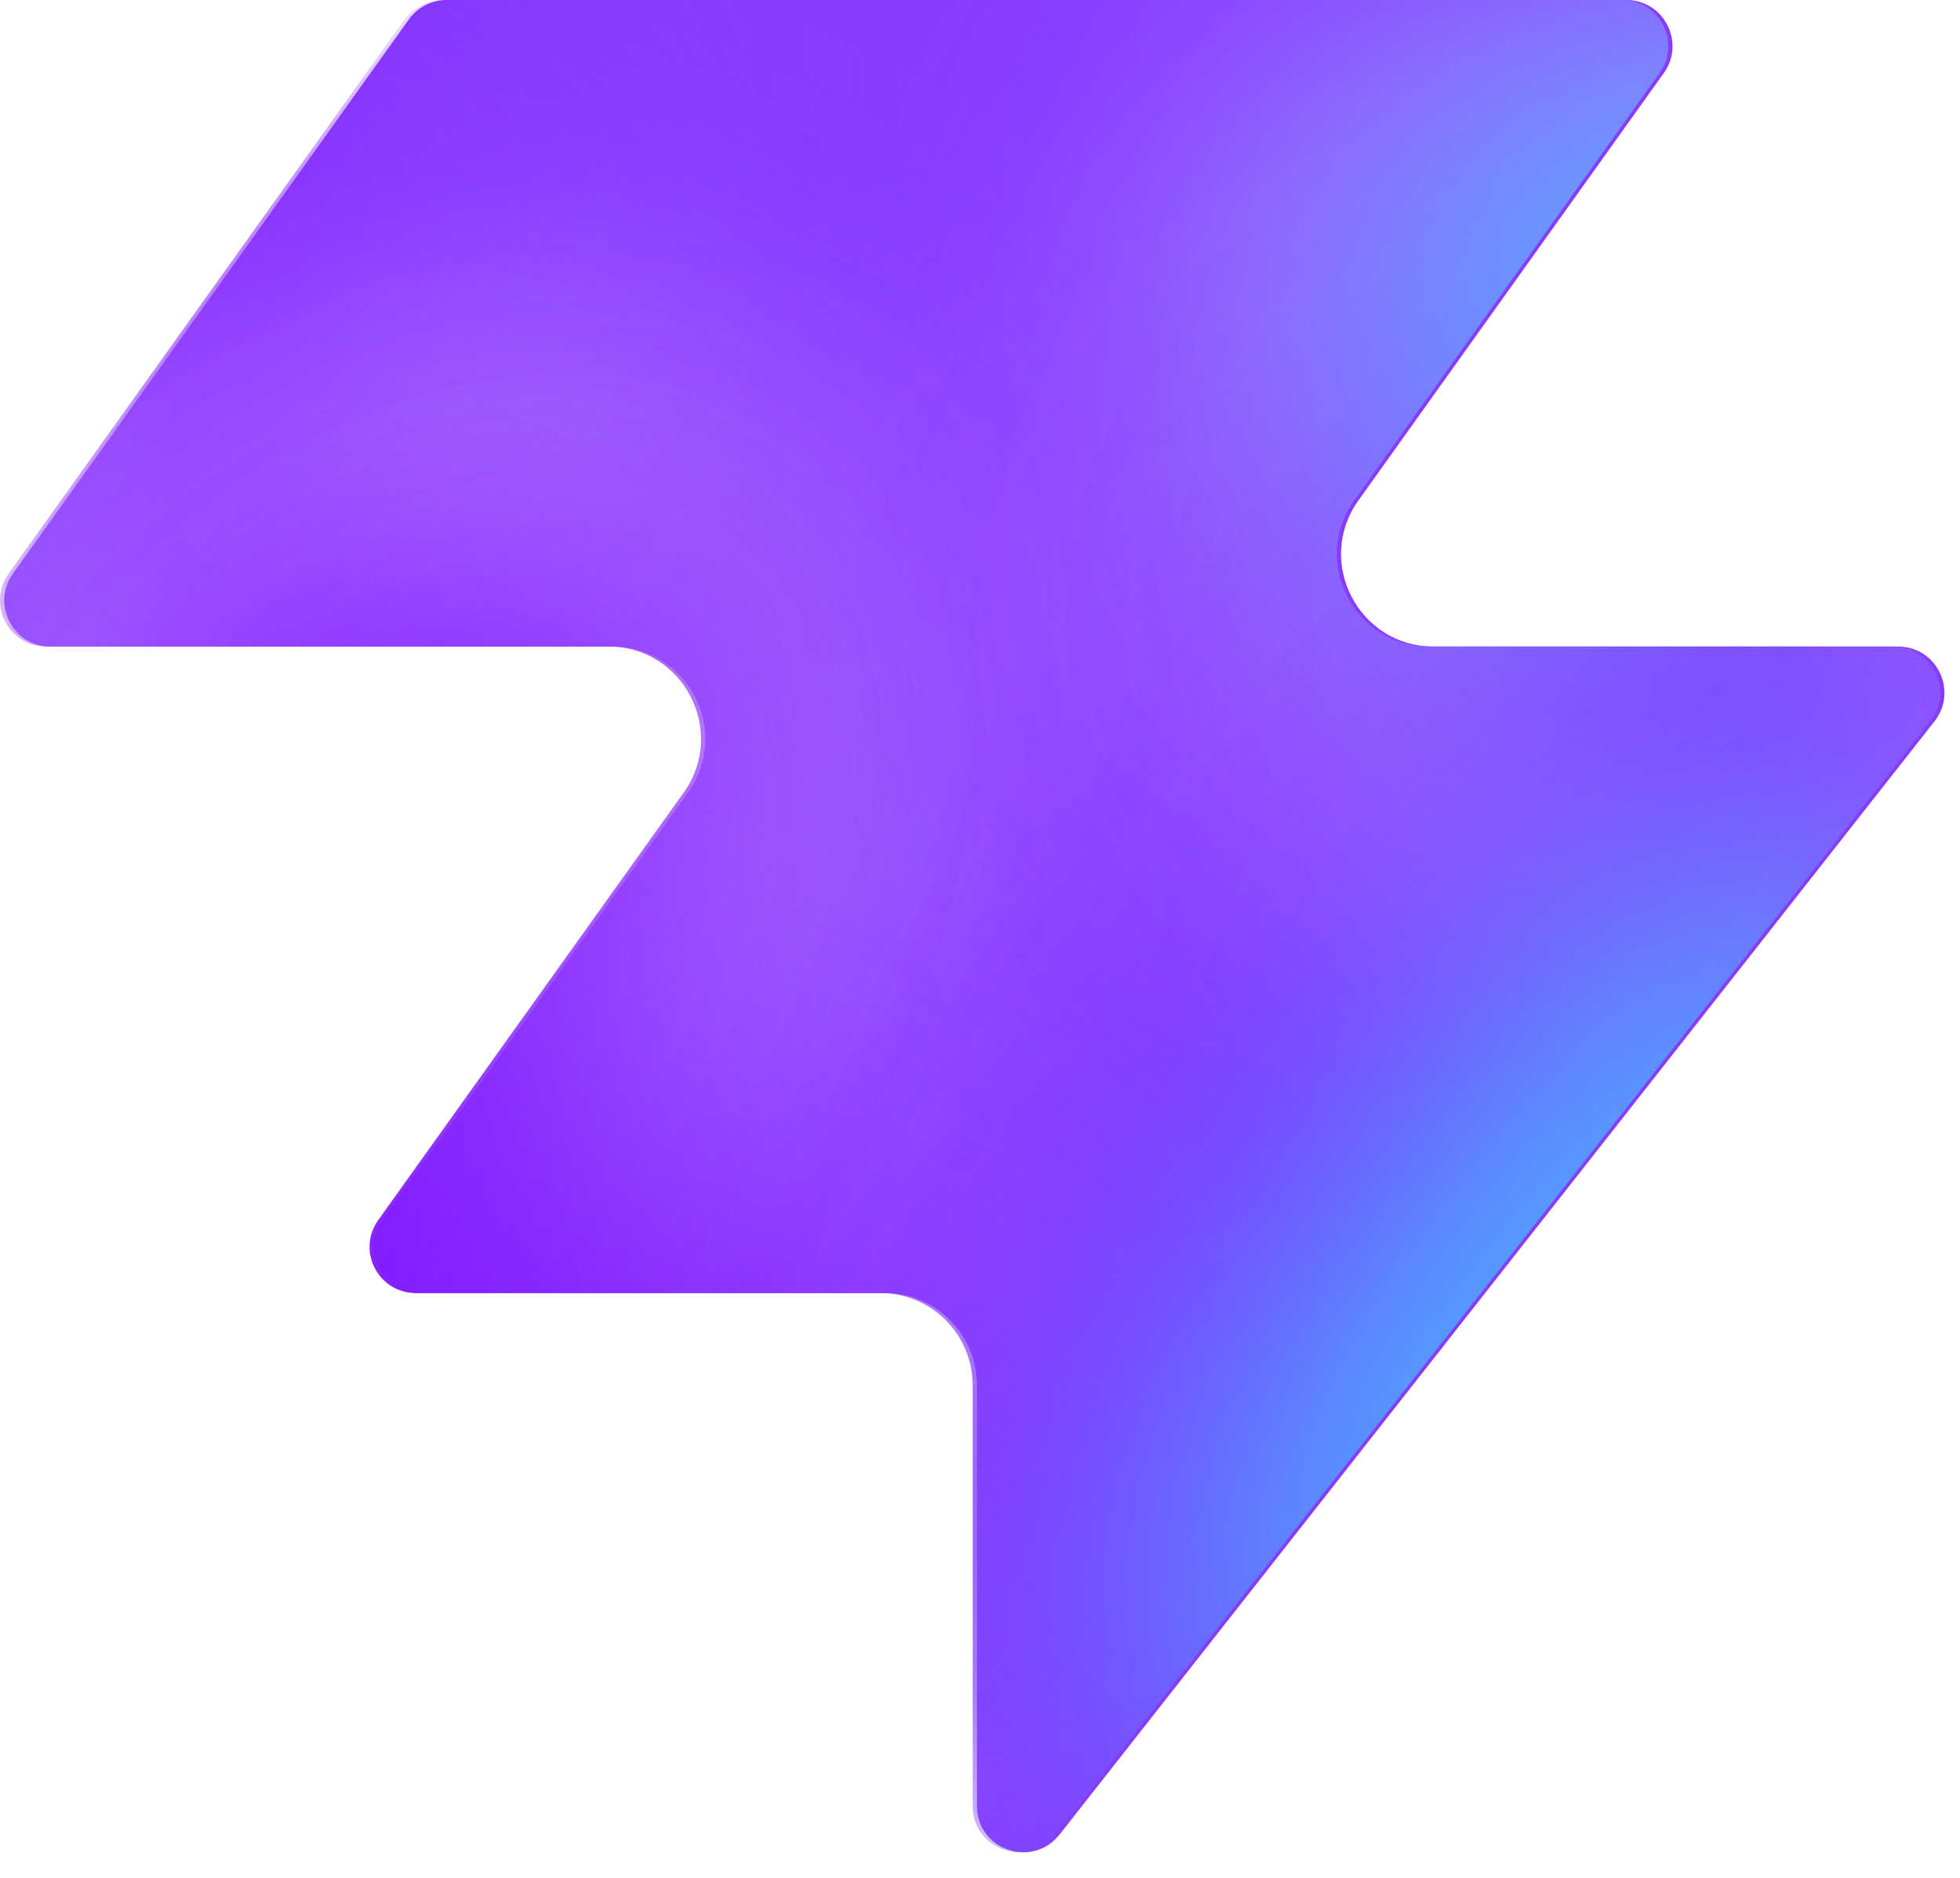
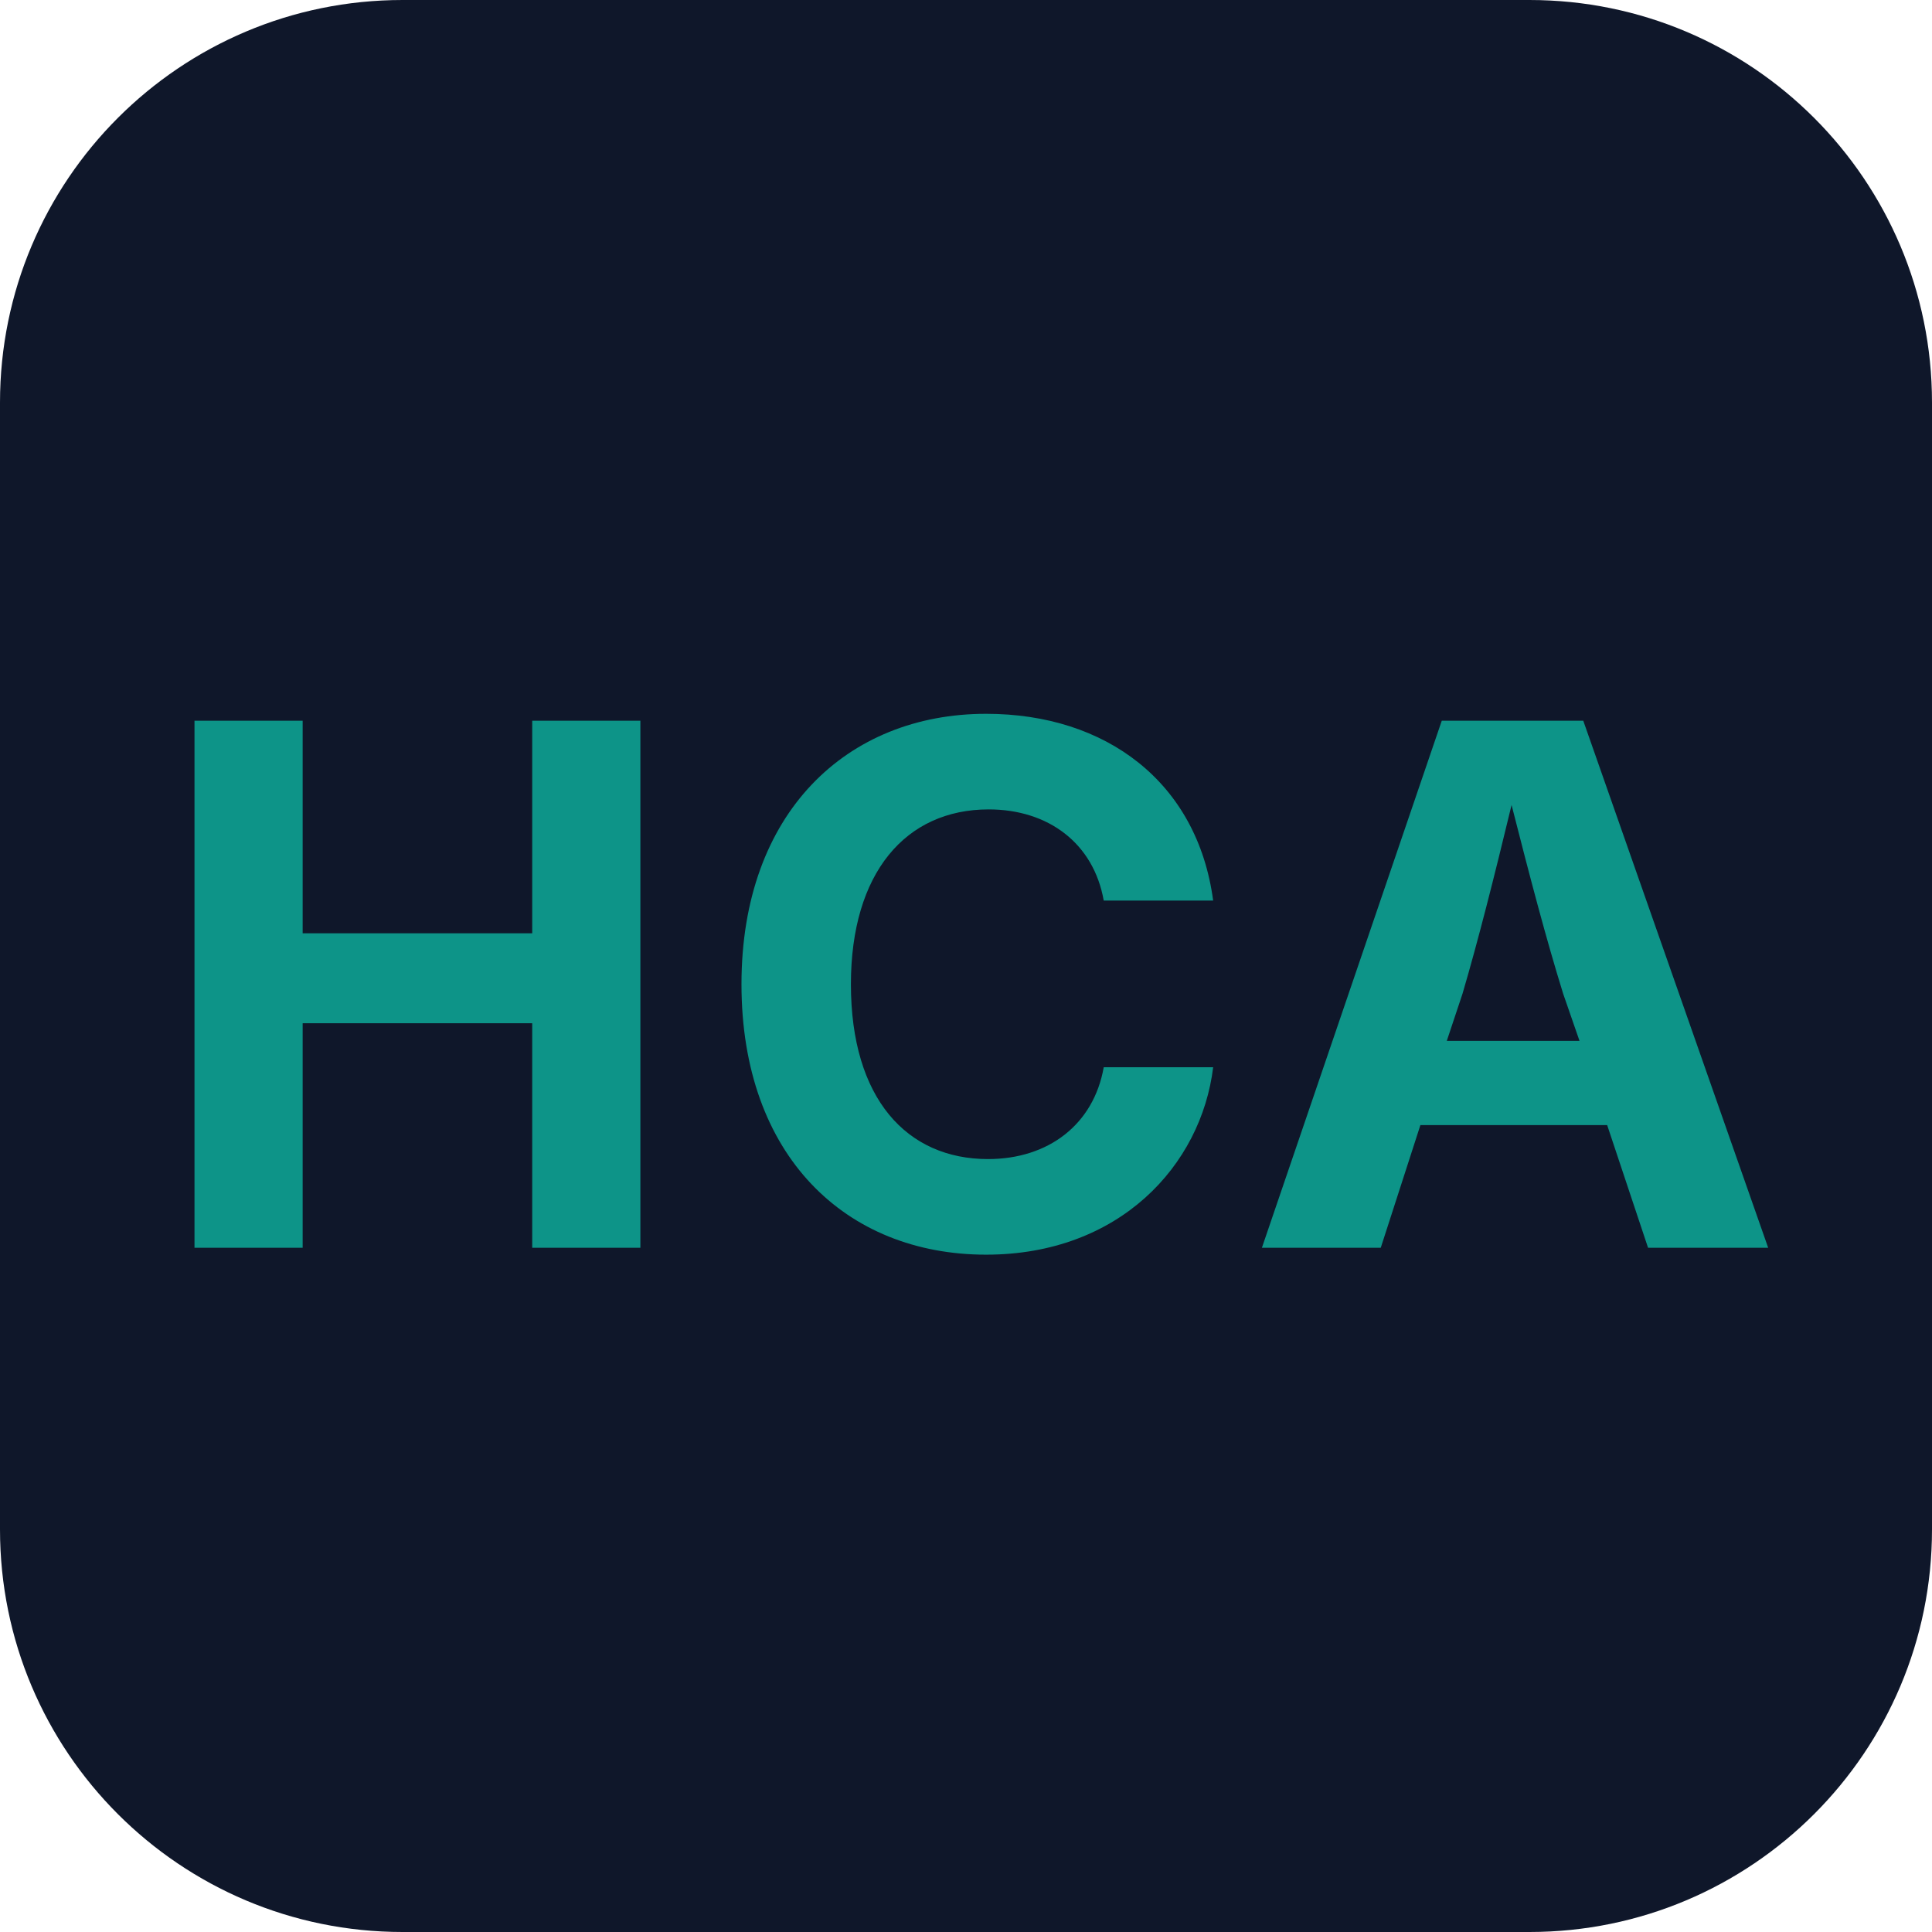
- <svg xmlns="http://www.w3.org/2000/svg" width="48" height="46" fill="none" viewBox="0 0 48 46">
-   <path fill="#863bff" d="M25.946 44.938c-.664.845-2.021.375-2.021-.698V33.937a2.26 2.26 0 0 0-2.262-2.262H10.287c-.92 0-1.456-1.04-.92-1.788l7.48-10.471c1.07-1.497 0-3.578-1.842-3.578H1.237c-.92 0-1.456-1.04-.92-1.788L10.013.474c.214-.297.556-.474.92-.474h28.894c.92 0 1.456 1.04.92 1.788l-7.48 10.471c-1.07 1.498 0 3.579 1.842 3.579h11.377c.943 0 1.473 1.088.89 1.83L25.947 44.94z" style="fill:#863bff;fill:color(display-p3 .525 .23 1);fill-opacity:1" />
-   <mask id="a" width="48" height="46" x="0" y="0" maskUnits="userSpaceOnUse" style="mask-type:alpha">
-     <path fill="#000" d="M25.842 44.938c-.664.844-2.021.375-2.021-.698V33.937a2.26 2.26 0 0 0-2.262-2.262H10.183c-.92 0-1.456-1.04-.92-1.788l7.48-10.471c1.07-1.498 0-3.579-1.842-3.579H1.133c-.92 0-1.456-1.04-.92-1.787L9.91.473c.214-.297.556-.474.92-.474h28.894c.92 0 1.456 1.04.92 1.788l-7.48 10.471c-1.07 1.498 0 3.578 1.842 3.578h11.377c.943 0 1.473 1.088.89 1.832L25.843 44.94z" style="fill:#000;fill-opacity:1" />
-   </mask>
-   <g mask="url(#a)">
-     <g filter="url(#b)">
-       <ellipse cx="5.508" cy="14.704" fill="#ede6ff" rx="5.508" ry="14.704" style="fill:#ede6ff;fill:color(display-p3 .927 .903 1);fill-opacity:1" transform="matrix(.00324 1 1 -.00324 -4.47 31.516)" />
-     </g>
-     <g filter="url(#c)">
-       <ellipse cx="10.399" cy="29.851" fill="#ede6ff" rx="10.399" ry="29.851" style="fill:#ede6ff;fill:color(display-p3 .927 .903 1);fill-opacity:1" transform="matrix(.00324 1 1 -.00324 -39.328 7.883)" />
-     </g>
-     <g filter="url(#d)">
-       <ellipse cx="5.508" cy="30.487" fill="#7e14ff" rx="5.508" ry="30.487" style="fill:#7e14ff;fill:color(display-p3 .492 .077 1);fill-opacity:1" transform="rotate(89.814 -25.913 -14.639)scale(1 -1)" />
-     </g>
-     <g filter="url(#e)">
-       <ellipse cx="5.508" cy="30.599" fill="#7e14ff" rx="5.508" ry="30.599" style="fill:#7e14ff;fill:color(display-p3 .492 .077 1);fill-opacity:1" transform="rotate(89.814 -32.644 -3.334)scale(1 -1)" />
-     </g>
-     <g filter="url(#f)">
-       <ellipse cx="5.508" cy="30.599" fill="#7e14ff" rx="5.508" ry="30.599" style="fill:#7e14ff;fill:color(display-p3 .492 .077 1);fill-opacity:1" transform="matrix(.00324 1 1 -.00324 -34.34 30.47)" />
-     </g>
-     <g filter="url(#g)">
-       <ellipse cx="14.072" cy="22.078" fill="#ede6ff" rx="14.072" ry="22.078" style="fill:#ede6ff;fill:color(display-p3 .927 .903 1);fill-opacity:1" transform="rotate(93.35 24.506 48.493)scale(-1 1)" />
-     </g>
-     <g filter="url(#h)">
-       <ellipse cx="3.47" cy="21.501" fill="#7e14ff" rx="3.47" ry="21.501" style="fill:#7e14ff;fill:color(display-p3 .492 .077 1);fill-opacity:1" transform="rotate(89.009 28.708 47.59)scale(-1 1)" />
-     </g>
-     <g filter="url(#i)">
-       <ellipse cx="3.47" cy="21.501" fill="#7e14ff" rx="3.47" ry="21.501" style="fill:#7e14ff;fill:color(display-p3 .492 .077 1);fill-opacity:1" transform="rotate(89.009 28.708 47.59)scale(-1 1)" />
-     </g>
-     <g filter="url(#j)">
-       <ellipse cx=".387" cy="8.972" fill="#7e14ff" rx="4.407" ry="29.108" style="fill:#7e14ff;fill:color(display-p3 .492 .077 1);fill-opacity:1" transform="rotate(39.51 .387 8.972)" />
-     </g>
-     <g filter="url(#k)">
-       <ellipse cx="47.523" cy="-6.092" fill="#7e14ff" rx="4.407" ry="29.108" style="fill:#7e14ff;fill:color(display-p3 .492 .077 1);fill-opacity:1" transform="rotate(37.892 47.523 -6.092)" />
-     </g>
-     <g filter="url(#l)">
-       <ellipse cx="41.412" cy="6.333" fill="#47bfff" rx="5.971" ry="9.665" style="fill:#47bfff;fill:color(display-p3 .28 .748 1);fill-opacity:1" transform="rotate(37.892 41.412 6.333)" />
-     </g>
-     <g filter="url(#m)">
-       <ellipse cx="-1.879" cy="38.332" fill="#7e14ff" rx="4.407" ry="29.108" style="fill:#7e14ff;fill:color(display-p3 .492 .077 1);fill-opacity:1" transform="rotate(37.892 -1.88 38.332)" />
-     </g>
-     <g filter="url(#n)">
-       <ellipse cx="-1.879" cy="38.332" fill="#7e14ff" rx="4.407" ry="29.108" style="fill:#7e14ff;fill:color(display-p3 .492 .077 1);fill-opacity:1" transform="rotate(37.892 -1.88 38.332)" />
-     </g>
-     <g filter="url(#o)">
-       <ellipse cx="35.651" cy="29.907" fill="#7e14ff" rx="4.407" ry="29.108" style="fill:#7e14ff;fill:color(display-p3 .492 .077 1);fill-opacity:1" transform="rotate(37.892 35.651 29.907)" />
-     </g>
-     <g filter="url(#p)">
-       <ellipse cx="38.418" cy="32.4" fill="#47bfff" rx="5.971" ry="15.297" style="fill:#47bfff;fill:color(display-p3 .28 .748 1);fill-opacity:1" transform="rotate(37.892 38.418 32.4)" />
-     </g>
-   </g>
-   <defs>
-     <filter id="b" width="60.045" height="41.654" x="-19.77" y="16.149" color-interpolation-filters="sRGB" filterUnits="userSpaceOnUse">
-       <feFlood flood-opacity="0" result="BackgroundImageFix" />
-       <feBlend in="SourceGraphic" in2="BackgroundImageFix" result="shape" />
-       <feGaussianBlur result="effect1_foregroundBlur_2002_17158" stdDeviation="7.659" />
-     </filter>
-     <filter id="c" width="90.34" height="51.437" x="-54.613" y="-7.533" color-interpolation-filters="sRGB" filterUnits="userSpaceOnUse">
-       <feFlood flood-opacity="0" result="BackgroundImageFix" />
-       <feBlend in="SourceGraphic" in2="BackgroundImageFix" result="shape" />
-       <feGaussianBlur result="effect1_foregroundBlur_2002_17158" stdDeviation="7.659" />
-     </filter>
-     <filter id="d" width="79.355" height="29.4" x="-49.64" y="2.03" color-interpolation-filters="sRGB" filterUnits="userSpaceOnUse">
-       <feFlood flood-opacity="0" result="BackgroundImageFix" />
-       <feBlend in="SourceGraphic" in2="BackgroundImageFix" result="shape" />
-       <feGaussianBlur result="effect1_foregroundBlur_2002_17158" stdDeviation="4.596" />
-     </filter>
-     <filter id="e" width="79.579" height="29.4" x="-45.045" y="20.029" color-interpolation-filters="sRGB" filterUnits="userSpaceOnUse">
-       <feFlood flood-opacity="0" result="BackgroundImageFix" />
-       <feBlend in="SourceGraphic" in2="BackgroundImageFix" result="shape" />
-       <feGaussianBlur result="effect1_foregroundBlur_2002_17158" stdDeviation="4.596" />
-     </filter>
-     <filter id="f" width="79.579" height="29.4" x="-43.513" y="21.178" color-interpolation-filters="sRGB" filterUnits="userSpaceOnUse">
-       <feFlood flood-opacity="0" result="BackgroundImageFix" />
-       <feBlend in="SourceGraphic" in2="BackgroundImageFix" result="shape" />
-       <feGaussianBlur result="effect1_foregroundBlur_2002_17158" stdDeviation="4.596" />
-     </filter>
-     <filter id="g" width="74.749" height="58.852" x="15.756" y="-17.901" color-interpolation-filters="sRGB" filterUnits="userSpaceOnUse">
-       <feFlood flood-opacity="0" result="BackgroundImageFix" />
-       <feBlend in="SourceGraphic" in2="BackgroundImageFix" result="shape" />
-       <feGaussianBlur result="effect1_foregroundBlur_2002_17158" stdDeviation="7.659" />
-     </filter>
-     <filter id="h" width="61.377" height="25.362" x="23.548" y="2.284" color-interpolation-filters="sRGB" filterUnits="userSpaceOnUse">
-       <feFlood flood-opacity="0" result="BackgroundImageFix" />
-       <feBlend in="SourceGraphic" in2="BackgroundImageFix" result="shape" />
-       <feGaussianBlur result="effect1_foregroundBlur_2002_17158" stdDeviation="4.596" />
-     </filter>
-     <filter id="i" width="61.377" height="25.362" x="23.548" y="2.284" color-interpolation-filters="sRGB" filterUnits="userSpaceOnUse">
-       <feFlood flood-opacity="0" result="BackgroundImageFix" />
-       <feBlend in="SourceGraphic" in2="BackgroundImageFix" result="shape" />
-       <feGaussianBlur result="effect1_foregroundBlur_2002_17158" stdDeviation="4.596" />
-     </filter>
-     <filter id="j" width="56.045" height="63.649" x="-27.636" y="-22.853" color-interpolation-filters="sRGB" filterUnits="userSpaceOnUse">
-       <feFlood flood-opacity="0" result="BackgroundImageFix" />
-       <feBlend in="SourceGraphic" in2="BackgroundImageFix" result="shape" />
-       <feGaussianBlur result="effect1_foregroundBlur_2002_17158" stdDeviation="4.596" />
-     </filter>
-     <filter id="k" width="54.814" height="64.646" x="20.116" y="-38.415" color-interpolation-filters="sRGB" filterUnits="userSpaceOnUse">
-       <feFlood flood-opacity="0" result="BackgroundImageFix" />
-       <feBlend in="SourceGraphic" in2="BackgroundImageFix" result="shape" />
-       <feGaussianBlur result="effect1_foregroundBlur_2002_17158" stdDeviation="4.596" />
-     </filter>
-     <filter id="l" width="33.541" height="35.313" x="24.641" y="-11.323" color-interpolation-filters="sRGB" filterUnits="userSpaceOnUse">
-       <feFlood flood-opacity="0" result="BackgroundImageFix" />
-       <feBlend in="SourceGraphic" in2="BackgroundImageFix" result="shape" />
-       <feGaussianBlur result="effect1_foregroundBlur_2002_17158" stdDeviation="4.596" />
-     </filter>
-     <filter id="m" width="54.814" height="64.646" x="-29.286" y="6.009" color-interpolation-filters="sRGB" filterUnits="userSpaceOnUse">
-       <feFlood flood-opacity="0" result="BackgroundImageFix" />
-       <feBlend in="SourceGraphic" in2="BackgroundImageFix" result="shape" />
-       <feGaussianBlur result="effect1_foregroundBlur_2002_17158" stdDeviation="4.596" />
-     </filter>
-     <filter id="n" width="54.814" height="64.646" x="-29.286" y="6.009" color-interpolation-filters="sRGB" filterUnits="userSpaceOnUse">
-       <feFlood flood-opacity="0" result="BackgroundImageFix" />
-       <feBlend in="SourceGraphic" in2="BackgroundImageFix" result="shape" />
-       <feGaussianBlur result="effect1_foregroundBlur_2002_17158" stdDeviation="4.596" />
-     </filter>
-     <filter id="o" width="54.814" height="64.646" x="8.244" y="-2.416" color-interpolation-filters="sRGB" filterUnits="userSpaceOnUse">
-       <feFlood flood-opacity="0" result="BackgroundImageFix" />
-       <feBlend in="SourceGraphic" in2="BackgroundImageFix" result="shape" />
-       <feGaussianBlur result="effect1_foregroundBlur_2002_17158" stdDeviation="4.596" />
-     </filter>
-     <filter id="p" width="39.409" height="43.623" x="18.713" y="10.588" color-interpolation-filters="sRGB" filterUnits="userSpaceOnUse">
-       <feFlood flood-opacity="0" result="BackgroundImageFix" />
-       <feBlend in="SourceGraphic" in2="BackgroundImageFix" result="shape" />
-       <feGaussianBlur result="effect1_foregroundBlur_2002_17158" stdDeviation="4.596" />
-     </filter>
-   </defs>
+ <svg xmlns="http://www.w3.org/2000/svg" viewBox="0 0 48 48">
+   <rect width="48" height="48" rx="10" fill="#0f172a" />
+   <text x="24" y="31" font-family="system-ui, -apple-system, sans-serif" font-size="18" font-weight="700" fill="#0d9488" text-anchor="middle" letter-spacing="0.5">HCA</text>
</svg>
